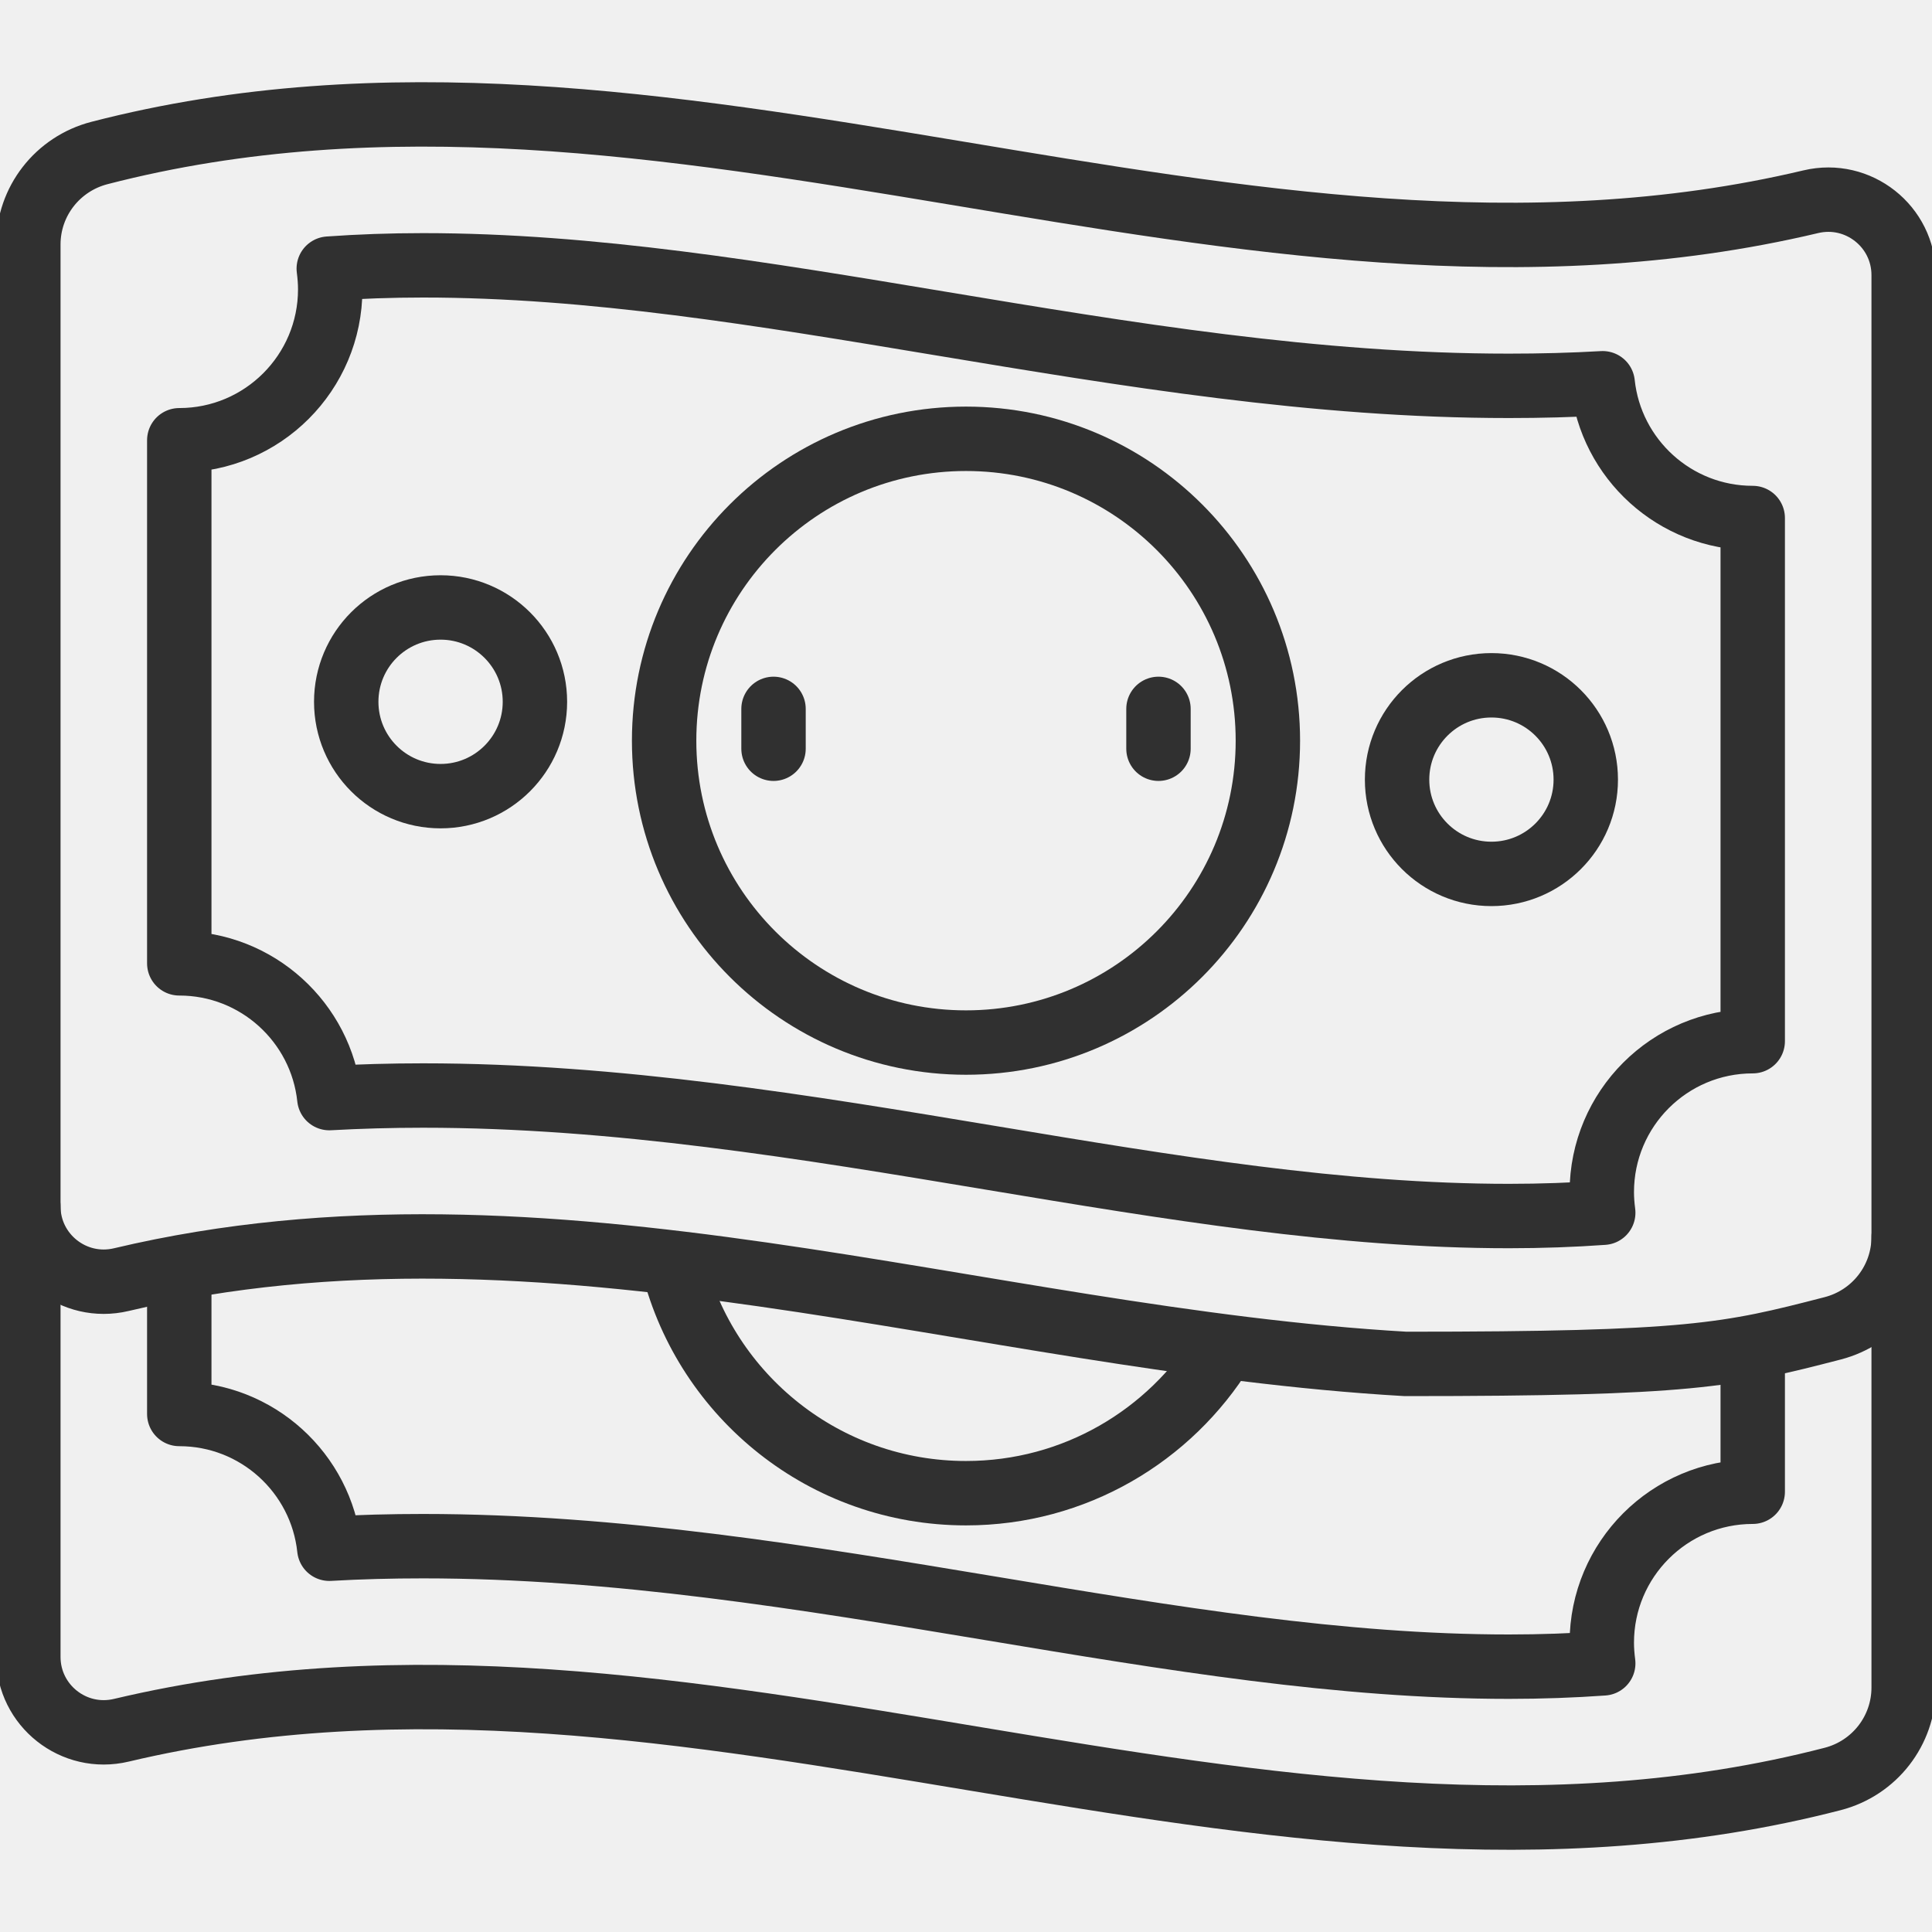
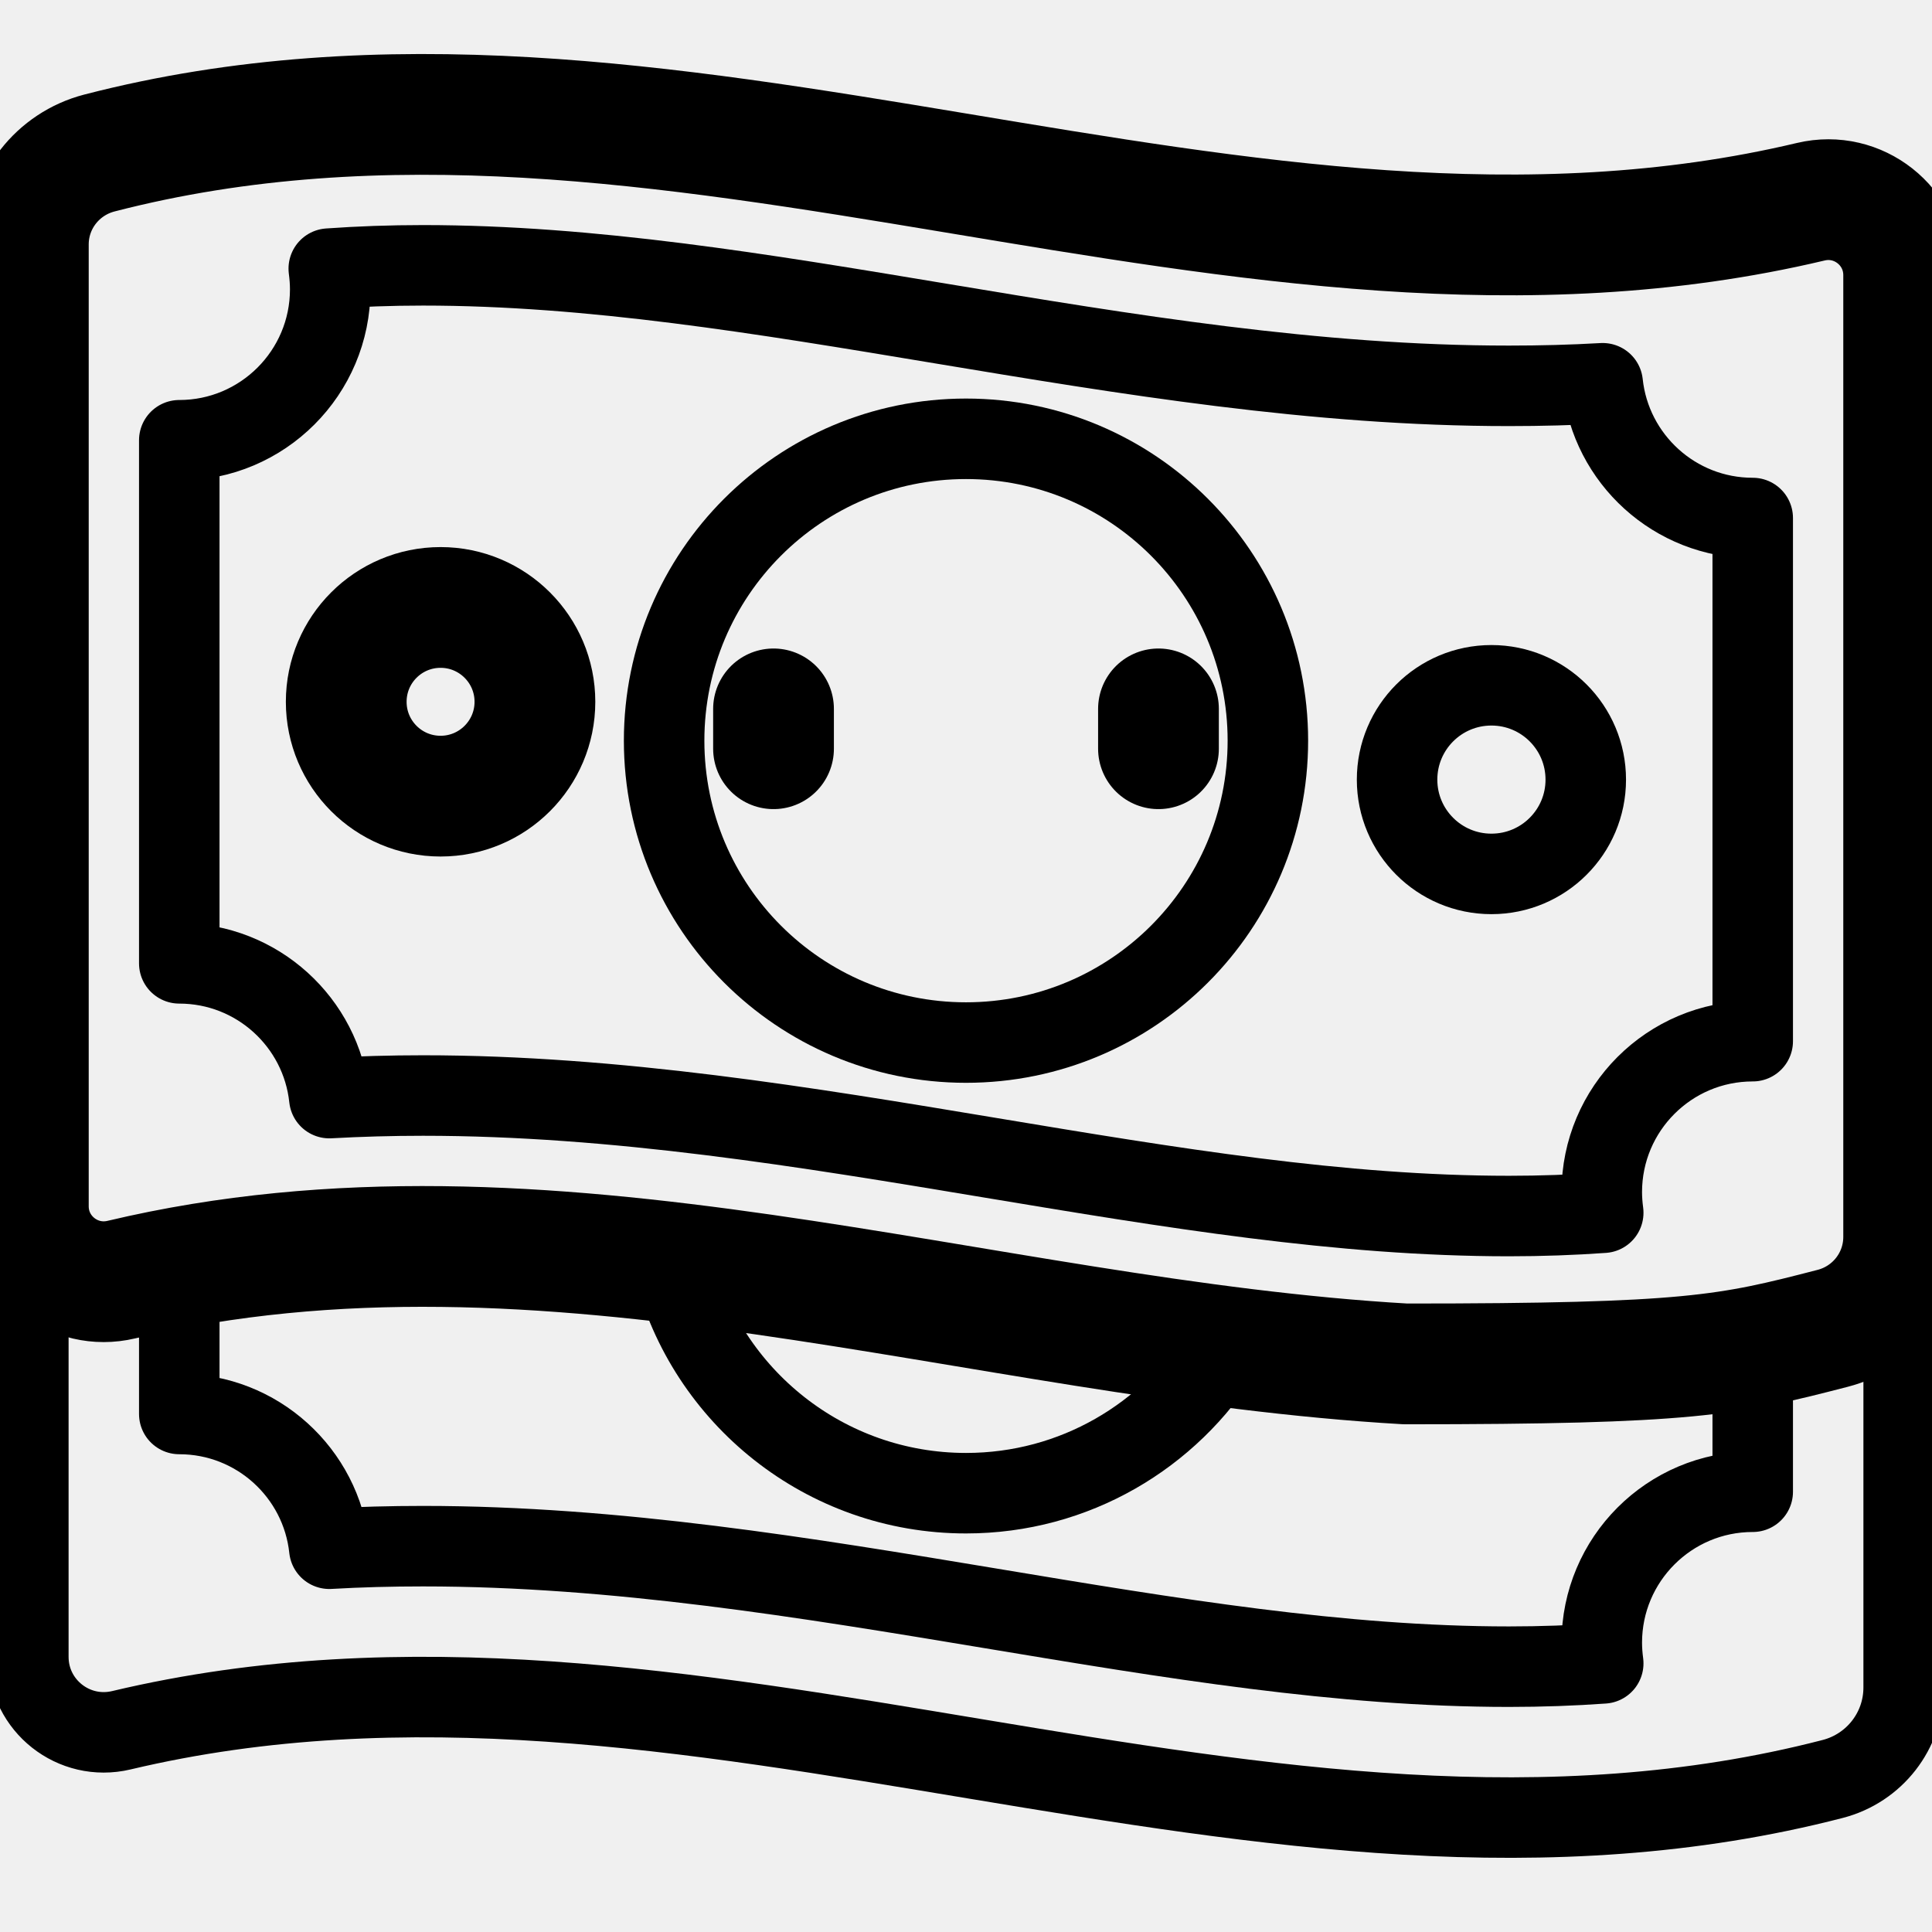
<svg xmlns="http://www.w3.org/2000/svg" width="24" height="24" viewBox="0 0 24 24" fill="none">
-   <path d="M9.609 8.806V9.301" stroke="#303030" stroke-width="0.8" stroke-miterlimit="10" stroke-linecap="round" stroke-linejoin="round" />
-   <path d="M14.391 8.806V9.301" stroke="#303030" stroke-width="0.8" stroke-miterlimit="10" stroke-linecap="round" stroke-linejoin="round" />
-   <mask id="mask0_1_340" style="mask-type:luminance" maskUnits="userSpaceOnUse" x="0" y="0" width="24" height="24">
-     <path d="M0 0H24V24H0V0Z" fill="white" />
-   </mask>
-   <g mask="url(#mask0_1_340)">
-     <path d="M0.352 14.985C0.352 16.851 0.352 18.716 0.352 20.582C0.352 21.188 0.917 21.634 1.507 21.494C8.58 19.814 15.694 23.929 22.766 22.099C23.285 21.965 23.648 21.499 23.648 20.963V15.365" stroke="#303030" stroke-width="0.8" stroke-miterlimit="10" stroke-linecap="round" stroke-linejoin="round" />
-     <path d="M2.227 15.771V17.565C3.194 17.565 3.991 18.298 4.091 19.239C4.471 19.217 4.859 19.207 5.255 19.207C7.656 19.207 10.021 19.6 12.308 19.98C14.543 20.352 16.654 20.704 18.745 20.704C19.147 20.704 19.537 20.69 19.916 20.663C19.905 20.579 19.898 20.493 19.898 20.406C19.898 19.371 20.738 18.531 21.773 18.531V16.765" stroke="#303030" stroke-width="0.8" stroke-miterlimit="10" stroke-linecap="round" stroke-linejoin="round" />
-     <path d="M8.365 15.723C8.776 17.347 10.248 18.549 12 18.549C13.35 18.549 14.532 17.835 15.193 16.765" stroke="#303030" stroke-width="0.8" stroke-miterlimit="10" stroke-linecap="round" stroke-linejoin="round" />
-     <path d="M17.46 16.943C21 16.943 21.467 16.837 22.766 16.501C23.285 16.367 23.648 15.901 23.648 15.365V3.418C23.648 2.812 23.083 2.366 22.494 2.506C15.42 4.186 8.306 0.071 1.234 1.901C0.715 2.036 0.352 2.501 0.352 3.037C0.352 7.02 0.352 11.002 0.352 14.985C0.352 15.59 0.917 16.036 1.507 15.896C6.813 14.636 12.143 16.637 17.46 16.943Z" stroke="#303030" stroke-width="0.8" stroke-miterlimit="10" stroke-linecap="round" stroke-linejoin="round" />
-     <path d="M2.227 7.5V11.967C3.194 11.967 3.991 12.7 4.091 13.641C4.471 13.62 4.859 13.609 5.255 13.609C7.656 13.609 10.021 14.002 12.308 14.383C14.543 14.755 16.654 15.106 18.745 15.106C19.147 15.106 19.537 15.092 19.916 15.065C19.905 14.981 19.898 14.896 19.898 14.809C19.898 13.773 20.738 12.934 21.773 12.934V6.435C20.806 6.435 20.009 5.702 19.909 4.761C19.529 4.783 19.141 4.793 18.745 4.793C16.343 4.794 13.979 4.4 11.692 4.02C9.457 3.648 7.346 3.296 5.255 3.296C4.853 3.296 4.463 3.31 4.084 3.337C4.095 3.421 4.102 3.507 4.102 3.594C4.102 4.629 3.262 5.469 2.227 5.469L2.227 8.015" stroke="#303030" stroke-width="0.8" stroke-miterlimit="10" stroke-linecap="round" stroke-linejoin="round" />
-     <path d="M15.75 9.201C15.75 11.272 14.071 12.951 12 12.951C9.929 12.951 8.25 11.272 8.25 9.201C8.25 7.13 9.929 5.451 12 5.451C14.071 5.451 15.75 7.13 15.75 9.201Z" stroke="#303030" stroke-width="0.8" stroke-miterlimit="10" stroke-linecap="round" stroke-linejoin="round" />
-     <path d="M6.645 8.718C6.645 9.365 6.12 9.89 5.473 9.89C4.825 9.89 4.301 9.365 4.301 8.718C4.301 8.071 4.825 7.546 5.473 7.546C6.12 7.546 6.645 8.071 6.645 8.718Z" stroke="#303030" stroke-width="0.8" stroke-miterlimit="10" stroke-linecap="round" stroke-linejoin="round" />
-     <path d="M19.699 9.685C19.699 10.332 19.174 10.856 18.527 10.856C17.88 10.856 17.355 10.332 17.355 9.685C17.355 9.037 17.88 8.513 18.527 8.513C19.174 8.513 19.699 9.037 19.699 9.685Z" stroke="#303030" stroke-width="0.8" stroke-miterlimit="10" stroke-linecap="round" stroke-linejoin="round" />
-   </g>
+   <path d="M9.609 8.806V9.301" stroke="currentColor" stroke-width="1.5" stroke-miterlimit="10" stroke-linecap="round" stroke-linejoin="round" />
+   <path d="M14.391 8.806V9.301" stroke="currentColor" stroke-width="1.5" stroke-miterlimit="10" stroke-linecap="round" stroke-linejoin="round" />
+   <path d="M0.352 14.985C0.352 16.851 0.352 18.716 0.352 20.582C0.352 21.188 0.917 21.634 1.507 21.494C8.58 19.814 15.694 23.929 22.766 22.099C23.285 21.965 23.648 21.499 23.648 20.963V15.365" stroke="currentColor" stroke-width="1" stroke-miterlimit="10" stroke-linecap="round" stroke-linejoin="round" />
+   <path d="M2.227 15.771V17.565C3.194 17.565 3.991 18.298 4.091 19.239C4.471 19.217 4.859 19.207 5.255 19.207C7.656 19.207 10.021 19.6 12.308 19.98C14.543 20.352 16.654 20.704 18.745 20.704C19.147 20.704 19.537 20.69 19.916 20.663C19.905 20.579 19.898 20.493 19.898 20.406C19.898 19.371 20.738 18.531 21.773 18.531V16.765" stroke="currentColor" stroke-width="1" stroke-miterlimit="10" stroke-linecap="round" stroke-linejoin="round" />
+   <path d="M8.365 15.723C8.776 17.347 10.248 18.549 12 18.549C13.35 18.549 14.532 17.835 15.193 16.765" stroke="currentColor" stroke-width="1" stroke-miterlimit="10" stroke-linecap="round" stroke-linejoin="round" />
+   <path d="M17.46 16.943C21 16.943 21.467 16.837 22.766 16.501C23.285 16.367 23.648 15.901 23.648 15.365V3.418C23.648 2.812 23.083 2.366 22.494 2.506C15.42 4.186 8.306 0.071 1.234 1.901C0.715 2.036 0.352 2.501 0.352 3.037C0.352 7.02 0.352 11.002 0.352 14.985C0.352 15.59 0.917 16.036 1.507 15.896C6.813 14.636 12.143 16.637 17.46 16.943Z" stroke="currentColor" stroke-width="1.5" stroke-miterlimit="10" stroke-linecap="round" stroke-linejoin="round" />
+   <path d="M2.227 7.5V11.967C3.194 11.967 3.991 12.7 4.091 13.641C4.471 13.62 4.859 13.609 5.255 13.609C7.656 13.609 10.021 14.002 12.308 14.383C14.543 14.755 16.654 15.106 18.745 15.106C19.147 15.106 19.537 15.092 19.916 15.065C19.905 14.981 19.898 14.896 19.898 14.809C19.898 13.773 20.738 12.934 21.773 12.934V6.435C20.806 6.435 20.009 5.702 19.909 4.761C19.529 4.783 19.141 4.793 18.745 4.793C16.343 4.794 13.979 4.4 11.692 4.02C9.457 3.648 7.346 3.296 5.255 3.296C4.853 3.296 4.463 3.31 4.084 3.337C4.095 3.421 4.102 3.507 4.102 3.594C4.102 4.629 3.262 5.469 2.227 5.469L2.227 8.015" stroke="currentColor" stroke-width="1" stroke-miterlimit="10" stroke-linecap="round" stroke-linejoin="round" />
+   <path d="M15.75 9.201C15.75 11.272 14.071 12.951 12 12.951C9.929 12.951 8.25 11.272 8.25 9.201C8.25 7.13 9.929 5.451 12 5.451C14.071 5.451 15.75 7.13 15.75 9.201Z" stroke="currentColor" stroke-width="1" stroke-miterlimit="10" stroke-linecap="round" stroke-linejoin="round" />
+   <path d="M6.645 8.718C6.645 9.365 6.12 9.89 5.473 9.89C4.825 9.89 4.301 9.365 4.301 8.718C4.301 8.071 4.825 7.546 5.473 7.546C6.12 7.546 6.645 8.071 6.645 8.718Z" stroke="currentColor" stroke-width="1.5" stroke-miterlimit="10" stroke-linecap="round" stroke-linejoin="round" />
+   <path d="M19.699 9.685C19.699 10.332 19.174 10.856 18.527 10.856C17.88 10.856 17.355 10.332 17.355 9.685C17.355 9.037 17.88 8.513 18.527 8.513C19.174 8.513 19.699 9.037 19.699 9.685Z" stroke="currentColor" stroke-width="1" stroke-miterlimit="10" stroke-linecap="round" stroke-linejoin="round" />
</svg>
